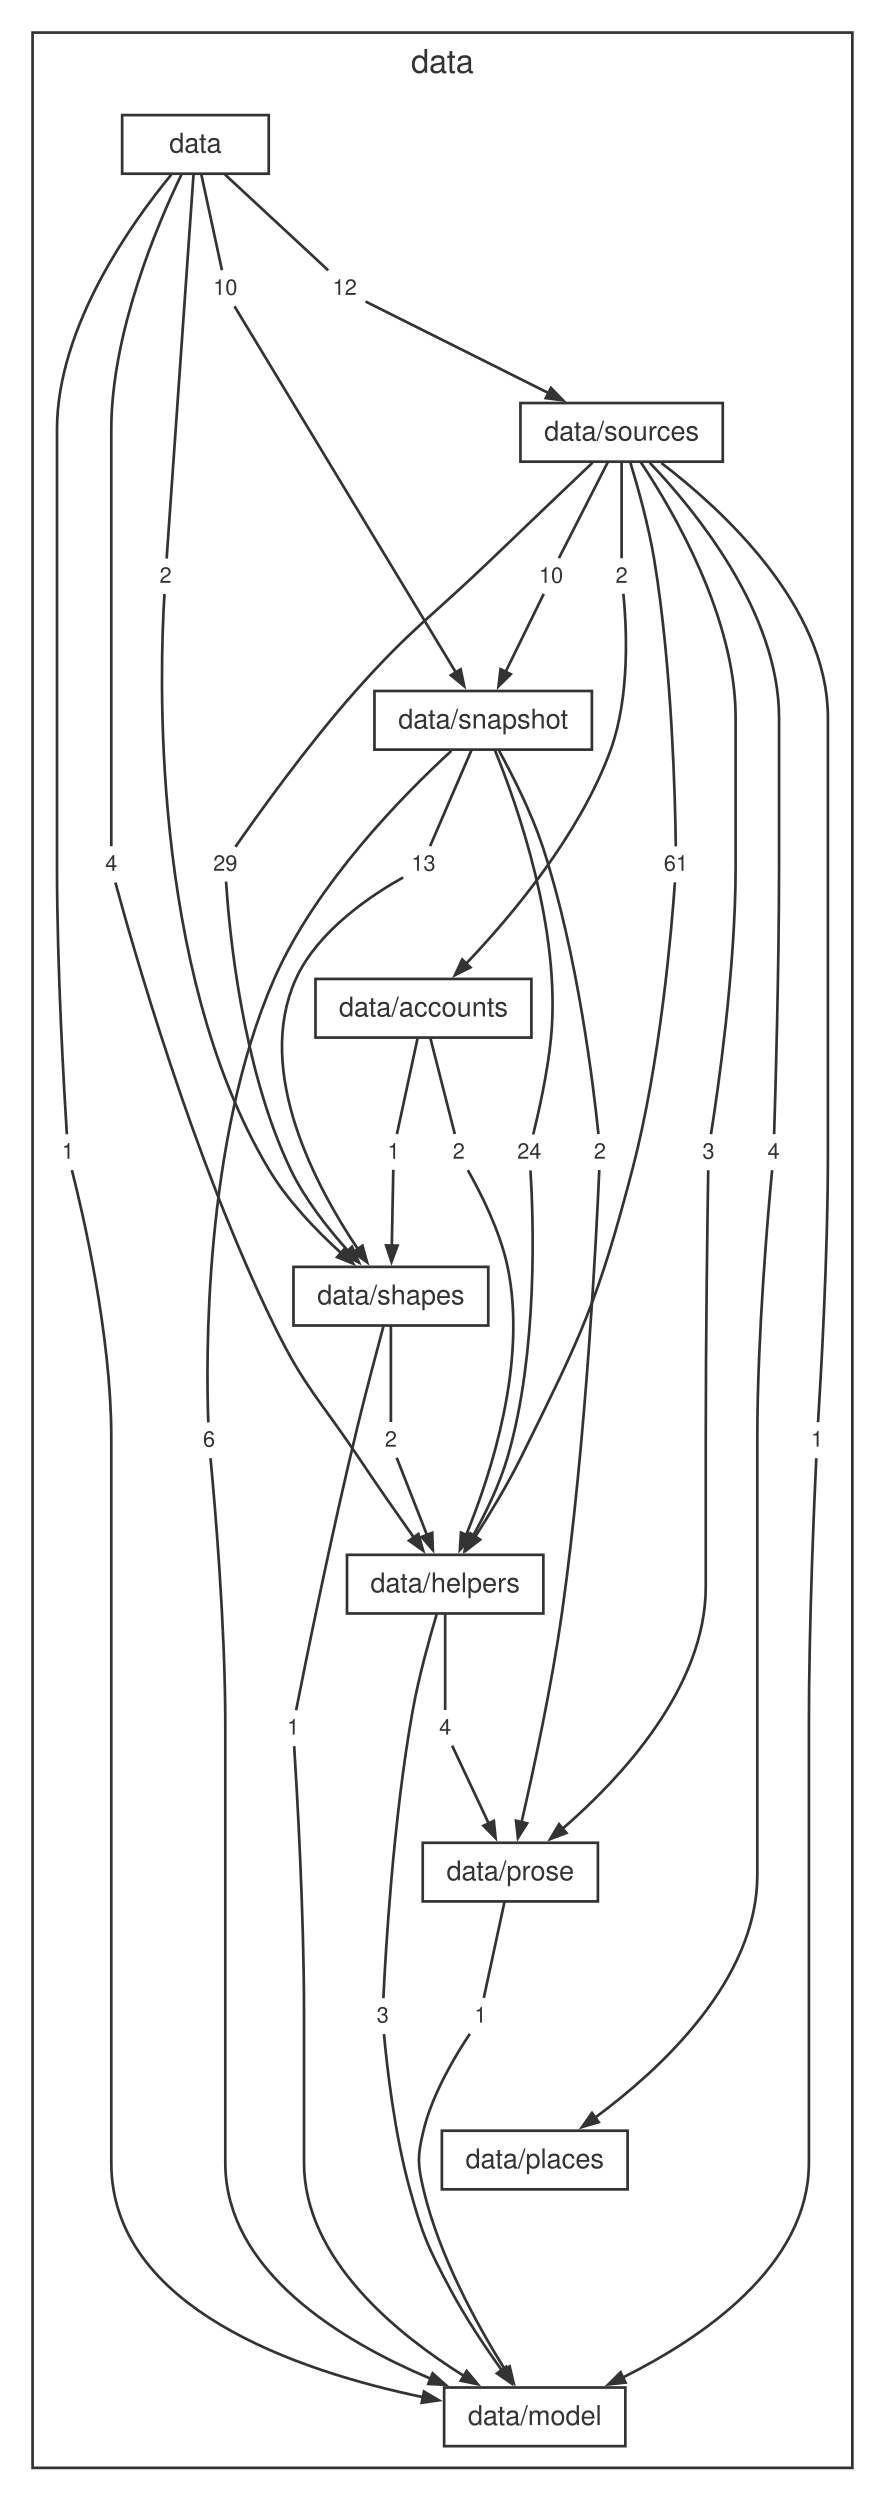
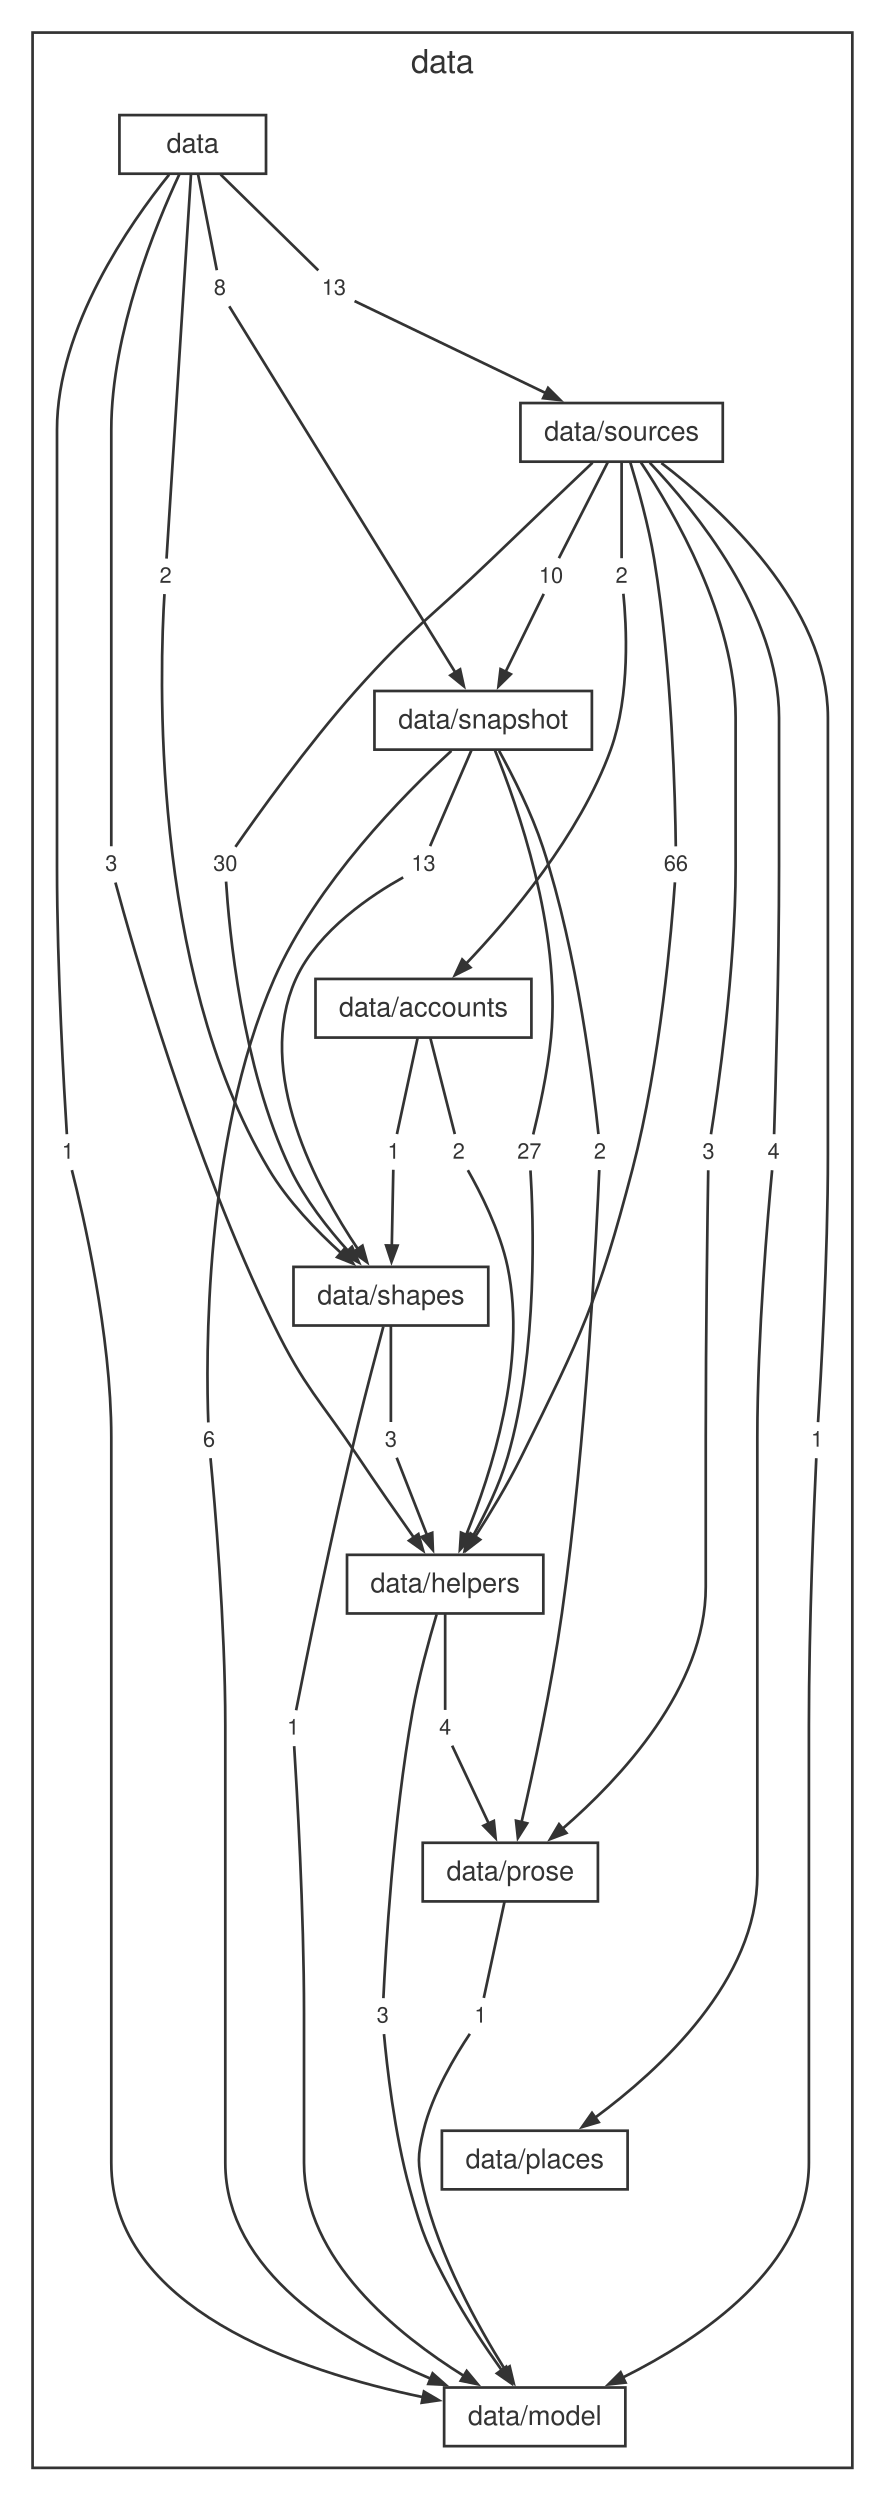
<svg xmlns="http://www.w3.org/2000/svg" width="326pt" height="921pt" viewBox="0.00 0.00 326.00 921.00">
  <style>svg { color: #333333; } @media (prefers-color-scheme: dark) { svg { color: #cccccc; background: #1e1e1e; } }</style>
  <g id="graph0" class="graph" transform="scale(1 1) rotate(0) translate(4 917.16)">
    <g id="clust1" class="cluster">
      <polygon fill="none" stroke="currentColor" points="8,-8 8,-905.16 310,-905.16 310,-8 8,-8" />
      <text fill="currentColor" xml:space="preserve" text-anchor="middle" x="159" y="-890.36" font-family="Helvetica,Arial,sans-serif" font-size="12.00">data</text>
    </g>
    <g id="node1" class="node">
-       <polygon fill="none" stroke="currentColor" points="95,-874.76 41,-874.76 41,-853.16 95,-853.16 95,-874.76" />
-       <text fill="currentColor" xml:space="preserve" text-anchor="middle" x="68" y="-860.96" font-family="Helvetica,Arial,sans-serif" font-size="10.00">data</text>
+       <polygon fill="none" stroke="currentColor" points="94,-874.76 40,-874.76 40,-853.16 94,-853.16 94,-874.76" />
+       <text fill="currentColor" xml:space="preserve" text-anchor="middle" x="67" y="-860.96" font-family="Helvetica,Arial,sans-serif" font-size="10.00">data</text>
    </g>
    <g id="node2" class="node">
      <polygon fill="none" stroke="currentColor" points="262.27,-768.68 187.73,-768.68 187.73,-747.08 262.27,-747.08 262.27,-768.68" />
      <text fill="currentColor" xml:space="preserve" text-anchor="middle" x="225" y="-754.88" font-family="Helvetica,Arial,sans-serif" font-size="10.00">data/sources</text>
    </g>
    <g id="node10" class="node">
      <polygon fill="none" stroke="none" points="42.1,-605 31.9,-605 31.9,-592.52 42.1,-592.52 42.1,-605" />
-       <text fill="currentColor" xml:space="preserve" text-anchor="middle" x="37" y="-596.36" font-family="Helvetica,Arial,sans-serif" font-size="8.00">4</text>
+       <text fill="currentColor" xml:space="preserve" text-anchor="middle" x="37" y="-596.36" font-family="Helvetica,Arial,sans-serif" font-size="8.00">3</text>
    </g>
    <g id="edge9" class="edge">
-       <path fill="none" stroke="currentColor" d="M62.88,-852.92C54.08,-834.68 37,-794.7 37,-758.88 37,-758.88 37,-758.88 37,-703.84 37,-666.26 37,-621.04 37,-605.4" />
+       <path fill="none" stroke="currentColor" d="M62.05,-852.9C53.53,-834.63 37,-794.61 37,-758.88 37,-758.88 37,-758.88 37,-703.84 37,-666.26 37,-621.04 37,-605.4" />
    </g>
    <g id="node11" class="node">
      <polygon fill="none" stroke="none" points="26.1,-498.92 15.9,-498.92 15.9,-486.44 26.1,-486.44 26.1,-498.92" />
      <text fill="currentColor" xml:space="preserve" text-anchor="middle" x="21" y="-490.28" font-family="Helvetica,Arial,sans-serif" font-size="8.00">1</text>
    </g>
    <g id="edge11" class="edge">
-       <path fill="none" stroke="currentColor" d="M59.12,-852.84C44.5,-835.11 17,-796.71 17,-758.88 17,-758.88 17,-758.88 17,-597.76 17,-560.15 19.64,-514.95 20.63,-499.32" />
+       <path fill="none" stroke="currentColor" d="M58.29,-852.81C43.97,-835.03 17,-796.57 17,-758.88 17,-758.88 17,-758.88 17,-597.76 17,-560.15 19.64,-514.95 20.63,-499.32" />
    </g>
    <g id="node12" class="node">
      <polygon fill="none" stroke="none" points="62.1,-711.08 51.9,-711.08 51.9,-698.6 62.1,-698.6 62.1,-711.08" />
      <text fill="currentColor" xml:space="preserve" text-anchor="middle" x="57" y="-702.44" font-family="Helvetica,Arial,sans-serif" font-size="8.00">2</text>
    </g>
    <g id="edge13" class="edge">
-       <path fill="none" stroke="currentColor" d="M67.31,-853.13C65.22,-823.3 59,-734.44 57.39,-711.37" />
+       <path fill="none" stroke="currentColor" d="M66.37,-853.13C64.48,-823.3 58.82,-734.44 57.35,-711.37" />
    </g>
    <g id="node13" class="node">
-       <polygon fill="none" stroke="none" points="86.33,-817.16 71.67,-817.16 71.67,-804.68 86.33,-804.68 86.33,-817.16" />
-       <text fill="currentColor" xml:space="preserve" text-anchor="middle" x="79" y="-808.52" font-family="Helvetica,Arial,sans-serif" font-size="8.00">10</text>
+       <polygon fill="none" stroke="none" points="82.1,-817.16 71.9,-817.16 71.9,-804.68 82.1,-804.68 82.1,-817.16" />
+       <text fill="currentColor" xml:space="preserve" text-anchor="middle" x="77" y="-808.52" font-family="Helvetica,Arial,sans-serif" font-size="8.00">8</text>
    </g>
    <g id="edge15" class="edge">
-       <path fill="none" stroke="currentColor" d="M70.12,-853.12C72.39,-842.57 75.92,-826.2 77.77,-817.61" />
+       <path fill="none" stroke="currentColor" d="M68.93,-853.12C70.99,-842.57 74.2,-826.2 75.88,-817.61" />
    </g>
    <g id="node14" class="node">
-       <polygon fill="none" stroke="none" points="130.33,-817.16 115.67,-817.16 115.67,-804.68 130.33,-804.68 130.33,-817.16" />
-       <text fill="currentColor" xml:space="preserve" text-anchor="middle" x="123" y="-808.52" font-family="Helvetica,Arial,sans-serif" font-size="8.00">12</text>
+       <polygon fill="none" stroke="none" points="126.33,-817.16 111.67,-817.16 111.67,-804.68 126.33,-804.68 126.33,-817.16" />
+       <text fill="currentColor" xml:space="preserve" text-anchor="middle" x="119" y="-808.52" font-family="Helvetica,Arial,sans-serif" font-size="8.00">13</text>
    </g>
    <g id="edge17" class="edge">
-       <path fill="none" stroke="currentColor" d="M78.87,-852.88C90.26,-842.3 107.76,-826.06 116.93,-817.56" />
+       <path fill="none" stroke="currentColor" d="M77.27,-852.88C88.05,-842.3 104.59,-826.06 113.26,-817.56" />
    </g>
    <g id="node3" class="node">
      <polygon fill="none" stroke="currentColor" points="214.05,-662.6 133.95,-662.6 133.95,-641 214.05,-641 214.05,-662.6" />
      <text fill="currentColor" xml:space="preserve" text-anchor="middle" x="174" y="-648.8" font-family="Helvetica,Arial,sans-serif" font-size="10.00">data/snapshot</text>
    </g>
    <g id="node15" class="node">
      <polygon fill="none" stroke="none" points="230.1,-711.08 219.9,-711.08 219.9,-698.6 230.1,-698.6 230.1,-711.08" />
      <text fill="currentColor" xml:space="preserve" text-anchor="middle" x="225" y="-702.44" font-family="Helvetica,Arial,sans-serif" font-size="8.00">2</text>
    </g>
    <g id="edge19" class="edge">
      <path fill="none" stroke="currentColor" d="M225,-747.04C225,-736.49 225,-720.12 225,-711.53" />
    </g>
    <g id="node16" class="node">
      <polygon fill="none" stroke="none" points="252.33,-605 237.67,-605 237.67,-592.52 252.33,-592.52 252.33,-605" />
-       <text fill="currentColor" xml:space="preserve" text-anchor="middle" x="245" y="-596.36" font-family="Helvetica,Arial,sans-serif" font-size="8.00">61</text>
+       <text fill="currentColor" xml:space="preserve" text-anchor="middle" x="245" y="-596.36" font-family="Helvetica,Arial,sans-serif" font-size="8.00">66</text>
    </g>
    <g id="edge21" class="edge">
      <path fill="none" stroke="currentColor" d="M228.21,-746.81C231.01,-737.61 234.93,-723.57 237,-711.08 243.64,-670.94 244.77,-621.74 244.96,-605.36" />
    </g>
    <g id="node17" class="node">
      <polygon fill="none" stroke="none" points="302.1,-392.84 291.9,-392.84 291.9,-380.36 302.1,-380.36 302.1,-392.84" />
      <text fill="currentColor" xml:space="preserve" text-anchor="middle" x="297" y="-384.2" font-family="Helvetica,Arial,sans-serif" font-size="8.00">1</text>
    </g>
    <g id="edge23" class="edge">
      <path fill="none" stroke="currentColor" d="M239.65,-746.58C261.74,-729.73 301,-693.97 301,-652.8 301,-652.8 301,-652.8 301,-491.68 301,-454.07 298.36,-408.87 297.37,-393.24" />
    </g>
    <g id="node18" class="node">
      <polygon fill="none" stroke="none" points="286.1,-498.92 275.9,-498.92 275.9,-486.44 286.1,-486.44 286.1,-498.92" />
      <text fill="currentColor" xml:space="preserve" text-anchor="middle" x="281" y="-490.28" font-family="Helvetica,Arial,sans-serif" font-size="8.00">4</text>
    </g>
    <g id="edge25" class="edge">
      <path fill="none" stroke="currentColor" d="M235.37,-746.7C252.05,-729.19 283,-691.48 283,-652.8 283,-652.8 283,-652.8 283,-597.76 283,-560.17 281.68,-514.95 281.18,-499.32" />
    </g>
    <g id="node19" class="node">
      <polygon fill="none" stroke="none" points="262.1,-498.92 251.9,-498.92 251.9,-486.44 262.1,-486.44 262.1,-498.92" />
      <text fill="currentColor" xml:space="preserve" text-anchor="middle" x="257" y="-490.28" font-family="Helvetica,Arial,sans-serif" font-size="8.00">3</text>
    </g>
    <g id="edge27" class="edge">
      <path fill="none" stroke="currentColor" d="M232.12,-746.79C244.11,-728.81 267,-689.63 267,-652.8 267,-652.8 267,-652.8 267,-597.76 267,-560 260.4,-514.89 257.92,-499.3" />
    </g>
    <g id="node20" class="node">
      <polygon fill="none" stroke="none" points="86.33,-605 71.67,-605 71.67,-592.52 86.33,-592.52 86.33,-605" />
-       <text fill="currentColor" xml:space="preserve" text-anchor="middle" x="79" y="-596.36" font-family="Helvetica,Arial,sans-serif" font-size="8.00">29</text>
+       <text fill="currentColor" xml:space="preserve" text-anchor="middle" x="79" y="-596.36" font-family="Helvetica,Arial,sans-serif" font-size="8.00">30</text>
    </g>
    <g id="edge29" class="edge">
      <path fill="none" stroke="currentColor" d="M214.3,-746.72C204.56,-737.45 189.78,-723.38 177,-711.08 154.69,-689.62 147.56,-685.74 127,-662.6 109.13,-642.49 90.48,-616.34 82.73,-605.18" />
    </g>
    <g id="node21" class="node">
      <polygon fill="none" stroke="none" points="206.33,-711.08 191.67,-711.08 191.67,-698.6 206.33,-698.6 206.33,-711.08" />
      <text fill="currentColor" xml:space="preserve" text-anchor="middle" x="199" y="-702.44" font-family="Helvetica,Arial,sans-serif" font-size="8.00">10</text>
    </g>
    <g id="edge31" class="edge">
      <path fill="none" stroke="currentColor" d="M219.99,-747.04C214.62,-736.49 206.27,-720.12 201.9,-711.53" />
    </g>
    <g id="node4" class="node">
      <polygon fill="none" stroke="currentColor" points="191.77,-556.52 112.23,-556.52 112.23,-534.92 191.77,-534.92 191.77,-556.52" />
      <text fill="currentColor" xml:space="preserve" text-anchor="middle" x="152" y="-542.72" font-family="Helvetica,Arial,sans-serif" font-size="10.00">data/accounts</text>
    </g>
    <g id="node22" class="node">
      <polygon fill="none" stroke="none" points="198.33,-498.92 183.67,-498.92 183.67,-486.44 198.33,-486.44 198.33,-498.92" />
-       <text fill="currentColor" xml:space="preserve" text-anchor="middle" x="191" y="-490.28" font-family="Helvetica,Arial,sans-serif" font-size="8.00">24</text>
+       <text fill="currentColor" xml:space="preserve" text-anchor="middle" x="191" y="-490.28" font-family="Helvetica,Arial,sans-serif" font-size="8.00">27</text>
    </g>
    <g id="edge33" class="edge">
      <path fill="none" stroke="currentColor" d="M178.36,-640.7C186.49,-620.72 202.82,-574.66 199,-534.92 197.76,-522 194.38,-507.11 192.43,-499.23" />
    </g>
    <g id="node23" class="node">
      <polygon fill="none" stroke="none" points="78.1,-392.84 67.9,-392.84 67.9,-380.36 78.1,-380.36 78.1,-392.84" />
      <text fill="currentColor" xml:space="preserve" text-anchor="middle" x="73" y="-384.2" font-family="Helvetica,Arial,sans-serif" font-size="8.00">6</text>
    </g>
    <g id="edge35" class="edge">
      <path fill="none" stroke="currentColor" d="M162.29,-640.55C144.84,-624.54 112.44,-591.75 97,-556.52 70.85,-496.83 71.92,-414.98 72.74,-393.14" />
    </g>
    <g id="node24" class="node">
      <polygon fill="none" stroke="none" points="222.1,-498.92 211.9,-498.92 211.9,-486.44 222.1,-486.44 222.1,-498.92" />
      <text fill="currentColor" xml:space="preserve" text-anchor="middle" x="217" y="-490.28" font-family="Helvetica,Arial,sans-serif" font-size="8.00">2</text>
    </g>
    <g id="edge37" class="edge">
      <path fill="none" stroke="currentColor" d="M179.87,-640.57C184.85,-631.5 191.82,-617.74 196,-605 208.88,-565.76 214.76,-515.99 216.46,-499.37" />
    </g>
    <g id="node25" class="node">
      <polygon fill="none" stroke="none" points="159.33,-605 144.67,-605 144.67,-592.52 159.33,-592.52 159.33,-605" />
      <text fill="currentColor" xml:space="preserve" text-anchor="middle" x="152" y="-596.36" font-family="Helvetica,Arial,sans-serif" font-size="8.00">13</text>
    </g>
    <g id="edge39" class="edge">
      <path fill="none" stroke="currentColor" d="M169.76,-640.96C165.21,-630.41 158.16,-614.04 154.45,-605.45" />
    </g>
    <g id="node5" class="node">
      <polygon fill="none" stroke="currentColor" points="175.88,-450.44 104.12,-450.44 104.12,-428.84 175.88,-428.84 175.88,-450.44" />
      <text fill="currentColor" xml:space="preserve" text-anchor="middle" x="140" y="-436.64" font-family="Helvetica,Arial,sans-serif" font-size="10.00">data/shapes</text>
    </g>
    <g id="node26" class="node">
      <polygon fill="none" stroke="none" points="170.1,-498.92 159.9,-498.92 159.9,-486.44 170.1,-486.44 170.1,-498.92" />
      <text fill="currentColor" xml:space="preserve" text-anchor="middle" x="165" y="-490.28" font-family="Helvetica,Arial,sans-serif" font-size="8.00">2</text>
    </g>
    <g id="edge41" class="edge">
      <path fill="none" stroke="currentColor" d="M154.51,-534.88C157.19,-524.33 161.36,-507.96 163.55,-499.37" />
    </g>
    <g id="node27" class="node">
      <polygon fill="none" stroke="none" points="146.1,-498.92 135.9,-498.92 135.9,-486.44 146.1,-486.44 146.1,-498.92" />
      <text fill="currentColor" xml:space="preserve" text-anchor="middle" x="141" y="-490.28" font-family="Helvetica,Arial,sans-serif" font-size="8.00">1</text>
    </g>
    <g id="edge43" class="edge">
      <path fill="none" stroke="currentColor" d="M149.88,-534.88C147.61,-524.33 144.08,-507.96 142.23,-499.37" />
    </g>
    <g id="node6" class="node">
      <polygon fill="none" stroke="currentColor" points="196.16,-344.36 123.84,-344.36 123.84,-322.76 196.16,-322.76 196.16,-344.36" />
      <text fill="currentColor" xml:space="preserve" text-anchor="middle" x="160" y="-330.56" font-family="Helvetica,Arial,sans-serif" font-size="10.00">data/helpers</text>
    </g>
    <g id="node28" class="node">
      <polygon fill="none" stroke="none" points="145.1,-392.84 134.9,-392.84 134.9,-380.36 145.1,-380.36 145.1,-392.84" />
-       <text fill="currentColor" xml:space="preserve" text-anchor="middle" x="140" y="-384.2" font-family="Helvetica,Arial,sans-serif" font-size="8.00">2</text>
+       <text fill="currentColor" xml:space="preserve" text-anchor="middle" x="140" y="-384.2" font-family="Helvetica,Arial,sans-serif" font-size="8.00">3</text>
    </g>
    <g id="edge45" class="edge">
      <path fill="none" stroke="currentColor" d="M140,-428.8C140,-418.25 140,-401.88 140,-393.29" />
    </g>
    <g id="node29" class="node">
      <polygon fill="none" stroke="none" points="109.1,-286.76 98.9,-286.76 98.9,-274.28 109.1,-274.28 109.1,-286.76" />
      <text fill="currentColor" xml:space="preserve" text-anchor="middle" x="104" y="-278.12" font-family="Helvetica,Arial,sans-serif" font-size="8.00">1</text>
    </g>
    <g id="edge47" class="edge">
      <path fill="none" stroke="currentColor" d="M137.23,-428.48C134.74,-419.21 131.01,-405.14 128,-392.84 118.14,-352.51 108.31,-303.44 105.09,-287.1" />
    </g>
    <g id="node7" class="node">
      <polygon fill="none" stroke="currentColor" points="216.27,-238.28 151.73,-238.28 151.73,-216.68 216.27,-216.68 216.27,-238.28" />
      <text fill="currentColor" xml:space="preserve" text-anchor="middle" x="184" y="-224.48" font-family="Helvetica,Arial,sans-serif" font-size="10.00">data/prose</text>
    </g>
    <g id="node30" class="node">
      <polygon fill="none" stroke="none" points="142.1,-180.68 131.9,-180.68 131.9,-168.2 142.1,-168.2 142.1,-180.68" />
      <text fill="currentColor" xml:space="preserve" text-anchor="middle" x="137" y="-172.04" font-family="Helvetica,Arial,sans-serif" font-size="8.00">3</text>
    </g>
    <g id="edge49" class="edge">
      <path fill="none" stroke="currentColor" d="M156.87,-322.48C154.12,-313.26 150.23,-299.22 148,-286.76 140.8,-246.62 138.01,-197.42 137.24,-181.04" />
    </g>
    <g id="node31" class="node">
      <polygon fill="none" stroke="none" points="165.1,-286.76 154.9,-286.76 154.9,-274.28 165.1,-274.28 165.1,-286.76" />
      <text fill="currentColor" xml:space="preserve" text-anchor="middle" x="160" y="-278.12" font-family="Helvetica,Arial,sans-serif" font-size="8.00">4</text>
    </g>
    <g id="edge51" class="edge">
      <path fill="none" stroke="currentColor" d="M160,-322.72C160,-312.17 160,-295.8 160,-287.21" />
    </g>
    <g id="node8" class="node">
      <polygon fill="none" stroke="currentColor" points="227.21,-132.2 158.79,-132.2 158.79,-110.6 227.21,-110.6 227.21,-132.2" />
      <text fill="currentColor" xml:space="preserve" text-anchor="middle" x="193" y="-118.4" font-family="Helvetica,Arial,sans-serif" font-size="10.00">data/places</text>
    </g>
    <g id="node32" class="node">
      <polygon fill="none" stroke="none" points="178.1,-180.68 167.9,-180.68 167.9,-168.2 178.1,-168.2 178.1,-180.68" />
      <text fill="currentColor" xml:space="preserve" text-anchor="middle" x="173" y="-172.04" font-family="Helvetica,Arial,sans-serif" font-size="8.00">1</text>
    </g>
    <g id="edge53" class="edge">
      <path fill="none" stroke="currentColor" d="M181.88,-216.64C179.61,-206.09 176.08,-189.72 174.23,-181.13" />
    </g>
    <g id="node9" class="node">
      <polygon fill="none" stroke="currentColor" points="226.38,-37.6 159.62,-37.6 159.62,-16 226.38,-16 226.38,-37.6" />
      <text fill="currentColor" xml:space="preserve" text-anchor="middle" x="193" y="-23.8" font-family="Helvetica,Arial,sans-serif" font-size="10.00">data/model</text>
    </g>
    <g id="edge10" class="edge">
      <path fill="none" stroke="currentColor" d="M38.52,-592.03C44.43,-570.16 67.04,-490.06 97,-428.84 108.24,-405.87 113.78,-401.62 128,-380.36 134.68,-370.37 142.39,-359.32 148.57,-350.57" />
      <polygon fill="currentColor" stroke="currentColor" points="150.13,-352.01 151.89,-345.9 146.7,-349.58 150.13,-352.01" />
    </g>
    <g id="edge12" class="edge">
      <path fill="none" stroke="currentColor" d="M22.48,-486.09C26.44,-470.57 37,-425.63 37,-387.6 37,-387.6 37,-387.6 37,-120.4 37,-66.89 105.72,-43.62 151.94,-34.02" />
      <polygon fill="currentColor" stroke="currentColor" points="152.19,-36.11 157.67,-32.89 151.37,-31.99 152.19,-36.11" />
    </g>
    <g id="edge14" class="edge">
      <path fill="none" stroke="currentColor" d="M56.59,-698.3C54.94,-672.3 50.8,-560.46 95,-486.44 102,-474.71 112.62,-463.71 121.78,-455.44" />
      <polygon fill="currentColor" stroke="currentColor" points="122.97,-457.18 126.11,-451.65 120.21,-454.02 122.97,-457.18" />
    </g>
    <g id="edge16" class="edge">
-       <path fill="none" stroke="currentColor" d="M82.38,-804.33C95.46,-782.7 143.03,-704.02 163.98,-669.37" />
-       <polygon fill="currentColor" stroke="currentColor" points="165.7,-670.58 167.01,-664.36 162.11,-668.4 165.7,-670.58" />
+       <path fill="none" stroke="currentColor" d="M80.45,-804.33C93.8,-782.7 142.38,-704.02 163.77,-669.37" />
+       <polygon fill="currentColor" stroke="currentColor" points="165.5,-670.56 166.87,-664.35 161.93,-668.35 165.5,-670.56" />
    </g>
    <g id="edge18" class="edge">
-       <path fill="none" stroke="currentColor" d="M130.67,-806.08C144.77,-799.02 175.47,-783.67 198.03,-772.38" />
-       <polygon fill="currentColor" stroke="currentColor" points="198.96,-774.26 203.39,-769.69 197.08,-770.5 198.96,-774.26" />
+       <path fill="none" stroke="currentColor" d="M126.62,-806.25C141.14,-799.26 173.41,-783.72 197.05,-772.34" />
+       <polygon fill="currentColor" stroke="currentColor" points="197.91,-774.25 202.41,-769.76 196.09,-770.47 197.91,-774.25" />
    </g>
    <g id="edge20" class="edge">
      <path fill="none" stroke="currentColor" d="M225.65,-698.42C226.77,-687.28 228.3,-661.14 221,-641 209.54,-609.37 183.97,-579.16 167.38,-561.8" />
      <polygon fill="currentColor" stroke="currentColor" points="169.29,-560.75 163.6,-557.92 166.29,-563.68 169.29,-560.75" />
    </g>
    <g id="edge22" class="edge">
      <path fill="none" stroke="currentColor" d="M244.64,-592.11C243.49,-575.6 239.37,-526.11 229,-486.44 216.21,-437.54 210.38,-425.68 188,-380.36 183,-370.24 176.46,-359.44 170.96,-350.88" />
      <polygon fill="currentColor" stroke="currentColor" points="172.87,-349.95 167.83,-346.07 169.35,-352.25 172.87,-349.95" />
    </g>
    <g id="edge24" class="edge">
      <path fill="none" stroke="currentColor" d="M296.72,-379.96C295.98,-364.33 294,-319.12 294,-281.52 294,-281.52 294,-281.52 294,-120.4 294,-82.47 254.82,-55.87 225.27,-41.2" />
      <polygon fill="currentColor" stroke="currentColor" points="226.43,-39.42 220.11,-38.73 224.62,-43.21 226.43,-39.42" />
    </g>
    <g id="edge26" class="edge">
      <path fill="none" stroke="currentColor" d="M280.45,-486.05C278.96,-470.43 275,-425.25 275,-387.6 275,-387.6 275,-387.6 275,-226.48 275,-187.67 239.39,-154.81 215.1,-136.92" />
      <polygon fill="currentColor" stroke="currentColor" points="216.53,-135.36 210.43,-133.57 214.09,-138.77 216.53,-135.36" />
    </g>
    <g id="edge28" class="edge">
      <path fill="none" stroke="currentColor" d="M256.91,-486.04C256.66,-470.4 256,-425.19 256,-387.6 256,-387.6 256,-387.6 256,-332.56 256,-295.41 224.58,-261.92 203.26,-243.47" />
      <polygon fill="currentColor" stroke="currentColor" points="204.65,-241.9 198.7,-239.65 201.95,-245.12 204.65,-241.9" />
    </g>
    <g id="edge30" class="edge">
      <path fill="none" stroke="currentColor" d="M79.28,-592.38C80.33,-575.78 84.92,-524.25 103,-486.44 108.3,-475.35 116.79,-464.57 124.29,-456.26" />
      <polygon fill="currentColor" stroke="currentColor" points="125.68,-457.85 128.25,-452.03 122.62,-454.98 125.68,-457.85" />
    </g>
    <g id="edge32" class="edge">
      <path fill="none" stroke="currentColor" d="M196.32,-698.38C192.97,-691.52 187.06,-679.46 182.16,-669.46" />
      <polygon fill="currentColor" stroke="currentColor" points="184.17,-668.78 179.64,-664.32 180.4,-670.63 184.17,-668.78" />
    </g>
    <g id="edge34" class="edge">
      <path fill="none" stroke="currentColor" d="M191.42,-485.97C192.48,-469.31 194.4,-419.42 183,-380.36 180.01,-370.12 174.77,-359.42 170.05,-350.94" />
      <polygon fill="currentColor" stroke="currentColor" points="172,-350.12 167.18,-345.98 168.37,-352.22 172,-350.12" />
    </g>
    <g id="edge36" class="edge">
      <path fill="none" stroke="currentColor" d="M73.55,-379.97C75.04,-364.35 79,-319.17 79,-281.52 79,-281.52 79,-281.52 79,-120.4 79,-80.53 121.54,-54.81 154.64,-40.84" />
      <polygon fill="currentColor" stroke="currentColor" points="155.38,-42.81 160.14,-38.61 153.8,-38.92 155.38,-42.81" />
    </g>
    <g id="edge38" class="edge">
      <path fill="none" stroke="currentColor" d="M216.77,-486.11C215.86,-464.82 212.04,-386.57 203,-322.76 199.17,-295.71 192.47,-264.72 188.14,-245.88" />
      <polygon fill="currentColor" stroke="currentColor" points="190.19,-245.44 186.79,-240.07 186.1,-246.39 190.19,-245.44" />
    </g>
    <g id="edge40" class="edge">
      <path fill="none" stroke="currentColor" d="M144.53,-593.93C133.47,-587.77 113.15,-574.52 105,-556.52 89.55,-522.4 112.58,-479.62 128,-456.77" />
      <polygon fill="currentColor" stroke="currentColor" points="129.53,-458.25 131.24,-452.13 126.08,-455.85 129.53,-458.25" />
    </g>
    <g id="edge42" class="edge">
      <path fill="none" stroke="currentColor" d="M168.35,-486.06C172.74,-478.34 180.19,-463.9 183,-450.44 190.34,-415.29 176.88,-374.03 167.64,-351.45" />
      <polygon fill="currentColor" stroke="currentColor" points="169.69,-350.9 165.42,-346.2 165.83,-352.54 169.69,-350.9" />
    </g>
    <g id="edge44" class="edge">
      <path fill="none" stroke="currentColor" d="M140.89,-486.22C140.76,-479.56 140.54,-467.99 140.34,-458.17" />
      <polygon fill="currentColor" stroke="currentColor" points="142.45,-458.27 140.23,-452.31 138.25,-458.35 142.45,-458.27" />
    </g>
    <g id="edge46" class="edge">
      <path fill="none" stroke="currentColor" d="M142.14,-380.14C144.8,-373.35 149.46,-361.45 153.36,-351.51" />
      <polygon fill="currentColor" stroke="currentColor" points="155.23,-352.48 155.47,-346.13 151.32,-350.95 155.23,-352.48" />
    </g>
    <g id="edge48" class="edge">
      <path fill="none" stroke="currentColor" d="M104.37,-273.88C105.36,-258.25 108,-213.05 108,-175.44 108,-175.44 108,-175.44 108,-120.4 108,-84.99 142.14,-57.27 167.15,-41.71" />
      <polygon fill="currentColor" stroke="currentColor" points="167.93,-43.7 171.99,-38.81 165.76,-40.1 167.93,-43.7" />
    </g>
    <g id="edge50" class="edge">
      <path fill="none" stroke="currentColor" d="M137.46,-167.8C138.47,-156.69 141.25,-131.25 147,-110.6 151.76,-93.51 153.65,-89.26 162,-73.6 167.47,-63.34 174.71,-52.53 180.81,-44" />
      <polygon fill="currentColor" stroke="currentColor" points="182.48,-45.27 184.32,-39.18 179.09,-42.8 182.48,-45.27" />
    </g>
    <g id="edge52" class="edge">
      <path fill="none" stroke="currentColor" d="M162.57,-274.06C165.76,-267.27 171.36,-255.37 176.03,-245.43" />
      <polygon fill="currentColor" stroke="currentColor" points="177.93,-246.33 178.58,-240.01 174.12,-244.55 177.93,-246.33" />
    </g>
    <g id="edge54" class="edge">
      <path fill="none" stroke="currentColor" d="M169.1,-167.9C163.99,-160.29 155.3,-145.95 152,-132.2 149.76,-122.86 149.81,-119.95 152,-110.6 157.76,-86 171.95,-60.33 182.02,-44.22" />
      <polygon fill="currentColor" stroke="currentColor" points="183.76,-45.39 185.23,-39.2 180.22,-43.12 183.76,-45.39" />
    </g>
  </g>
</svg>
